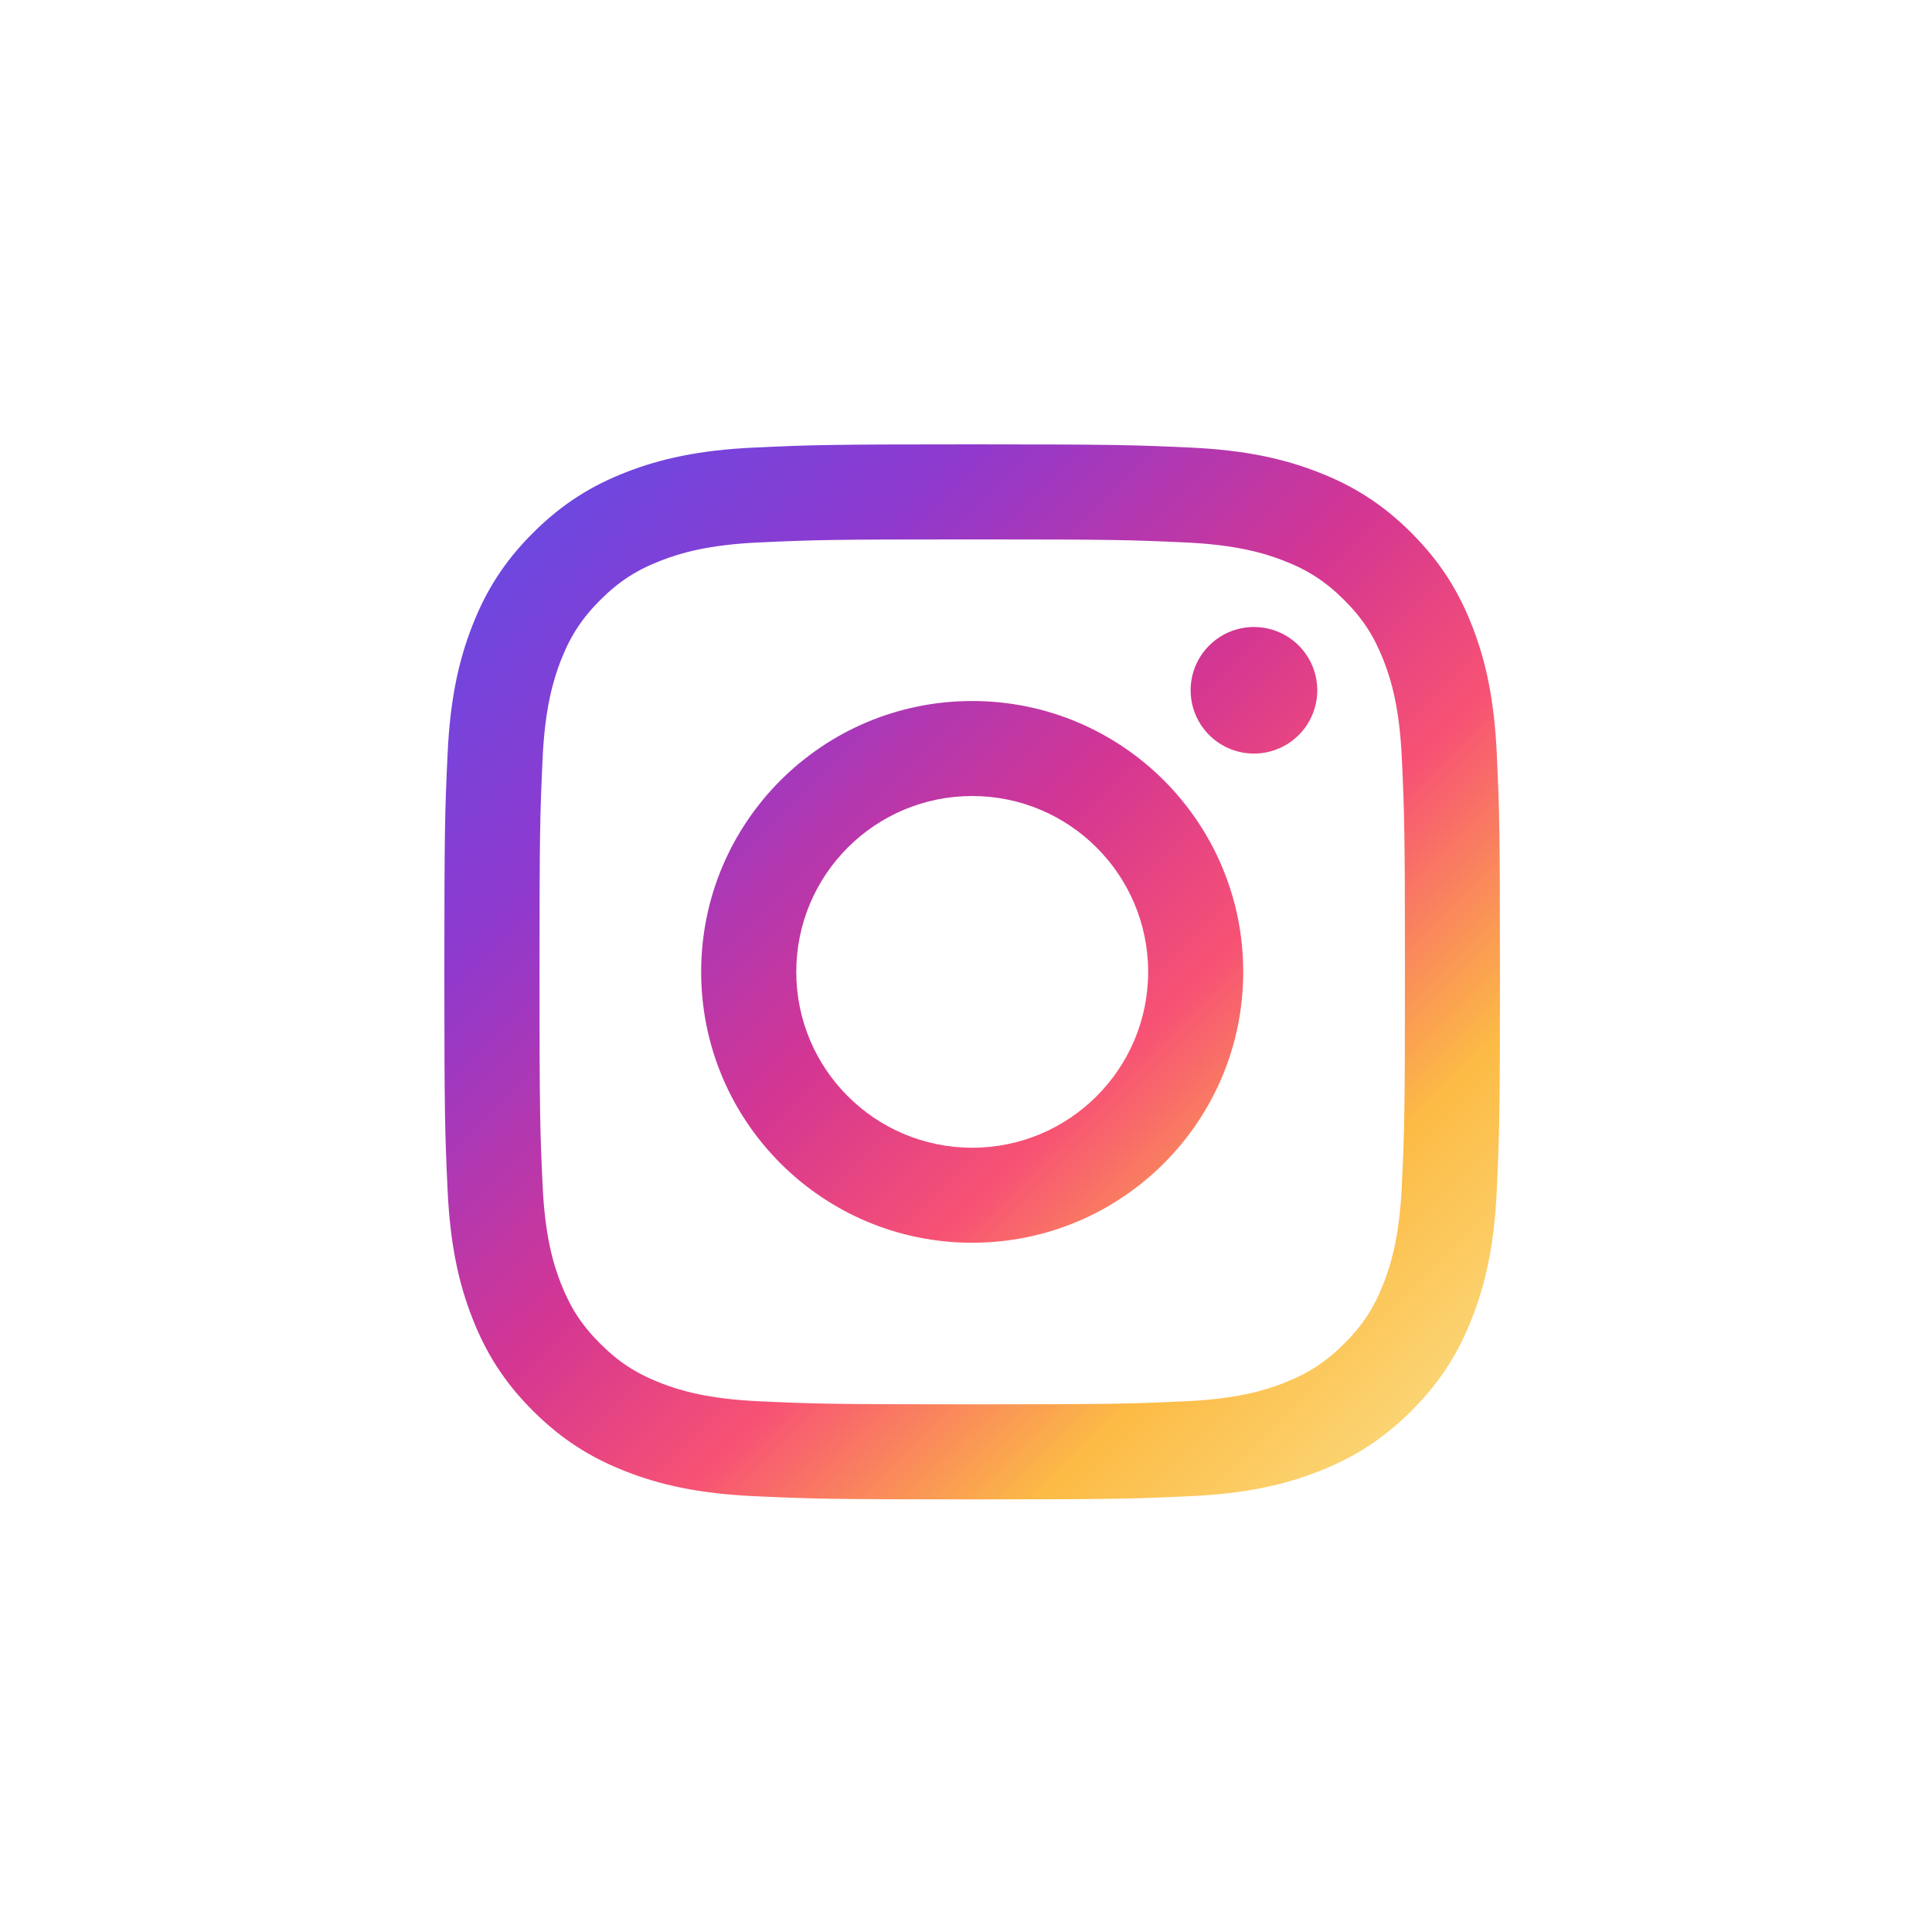
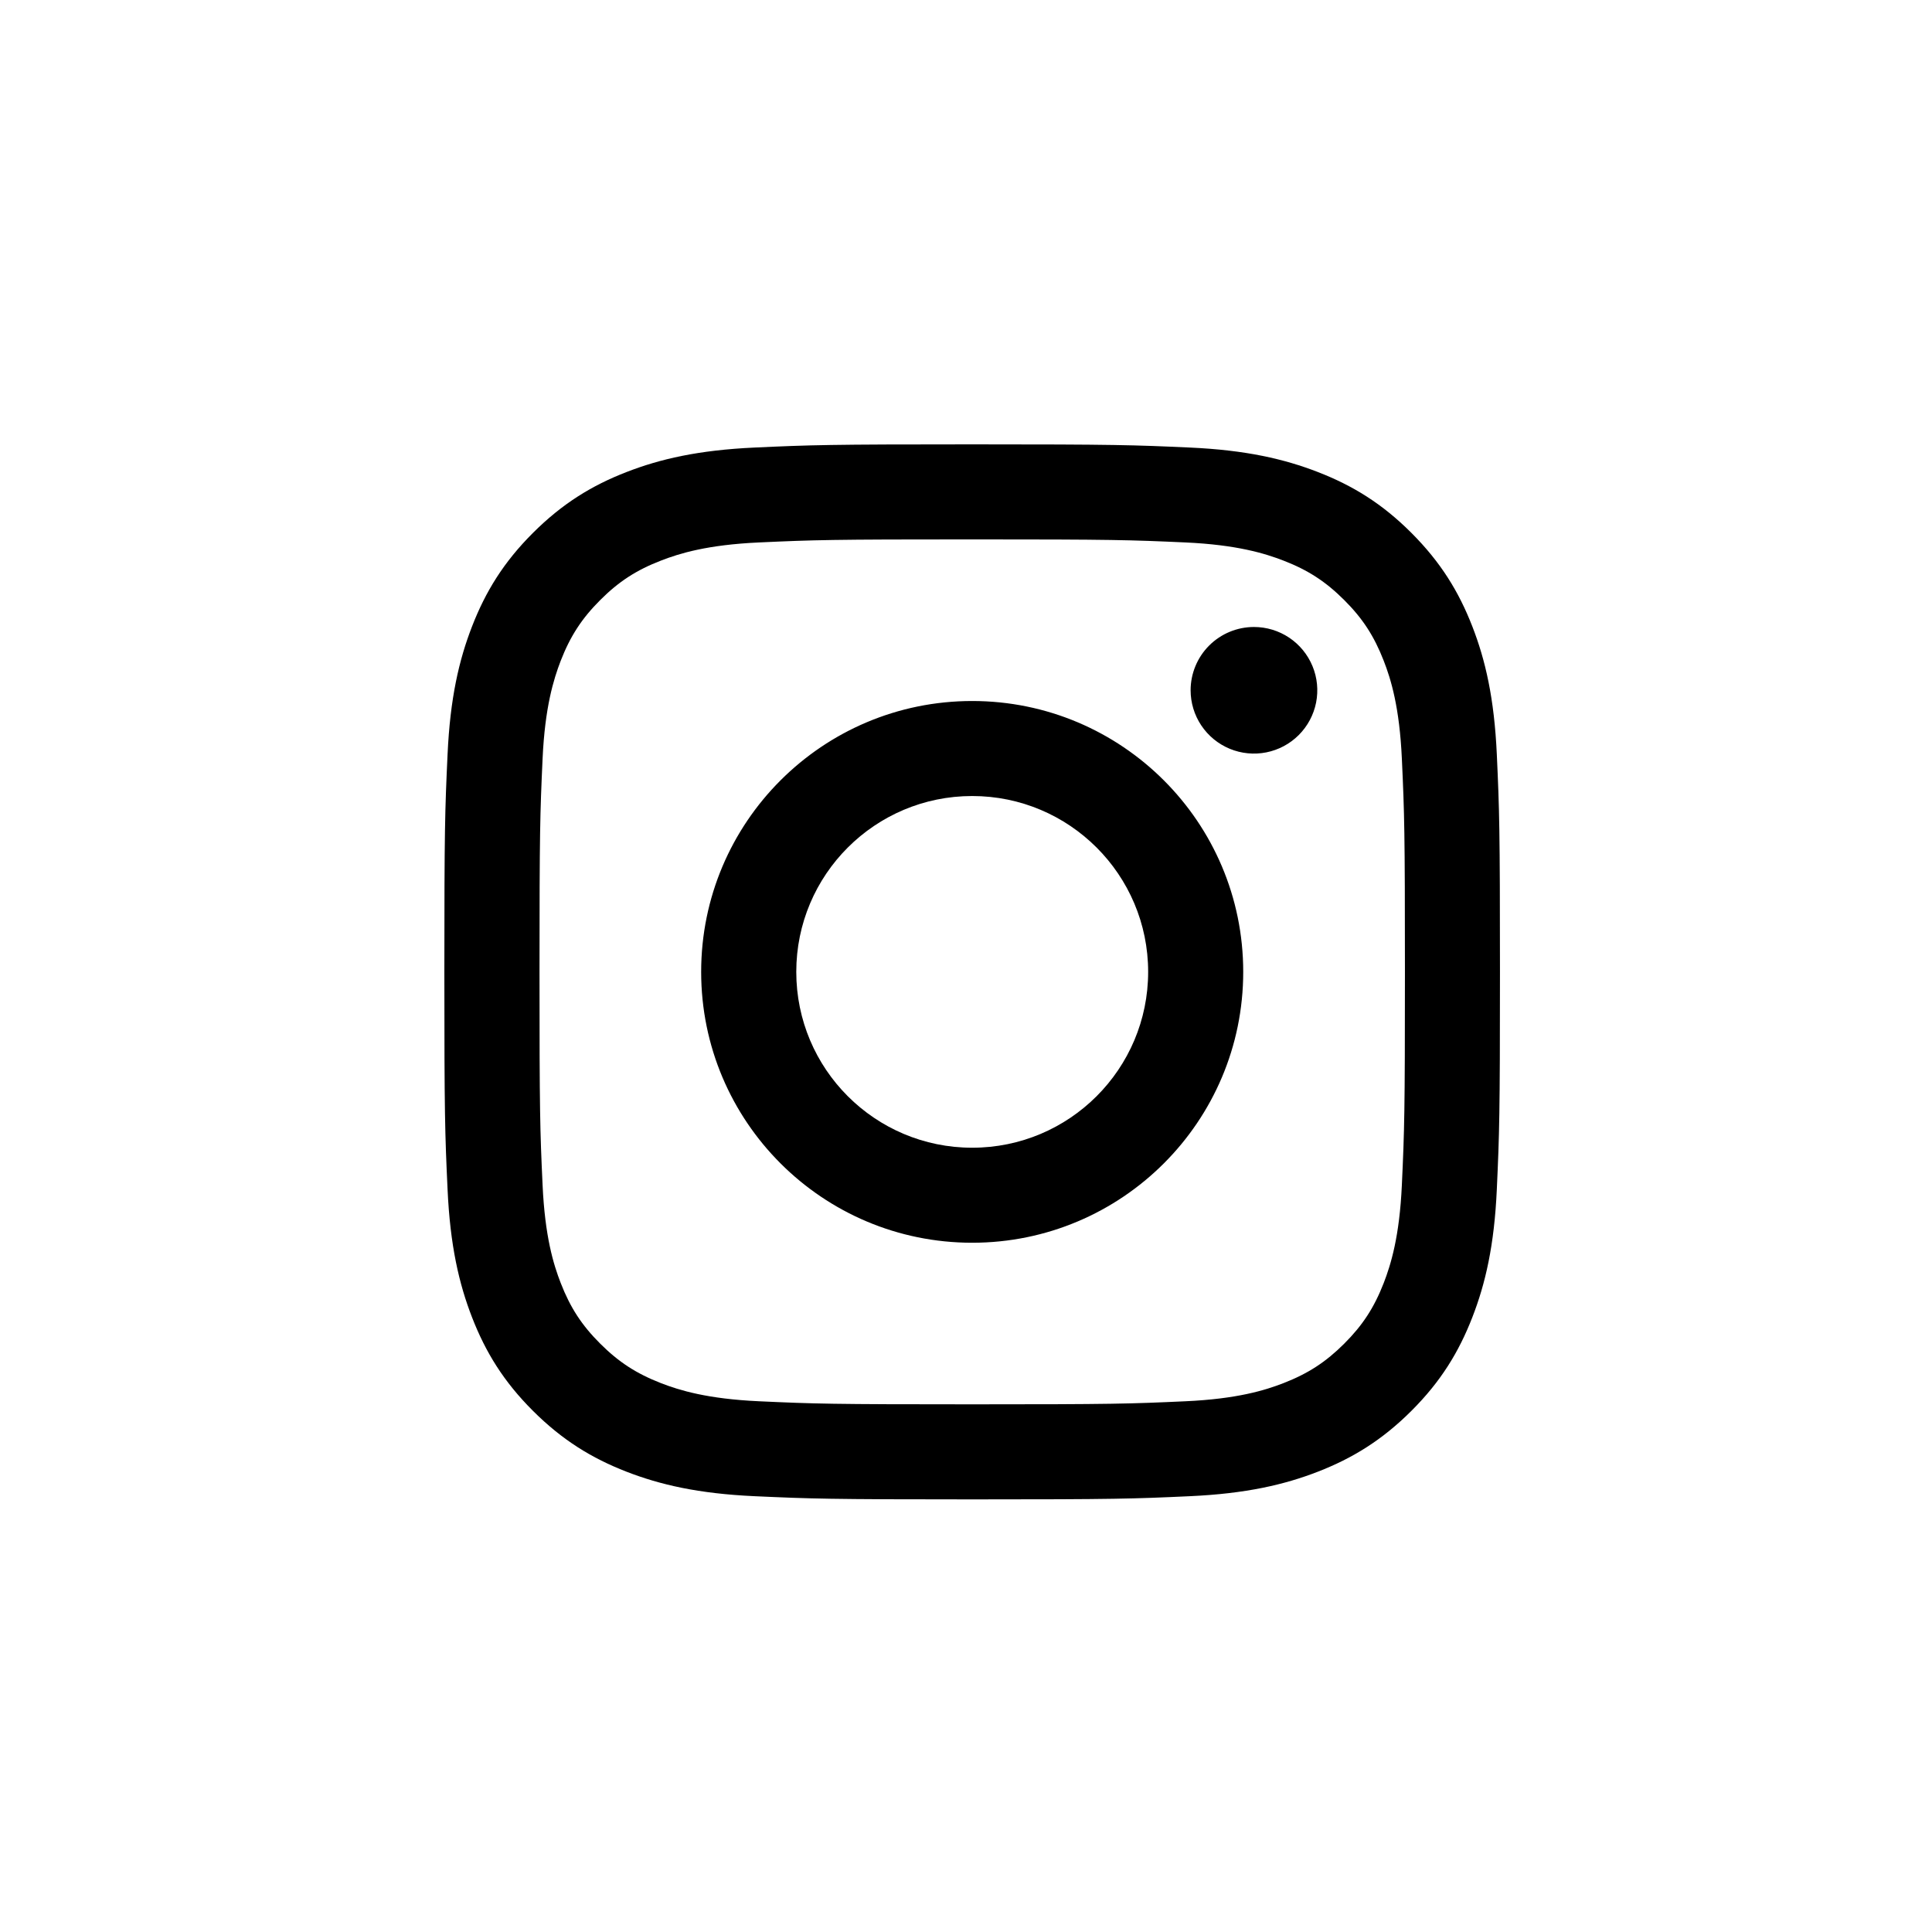
<svg xmlns="http://www.w3.org/2000/svg" width="100" height="100" viewBox="0 0 100 100" fill="none">
-   <path d="M41.215 50.304C41.215 45.278 45.291 41.202 50.32 41.202C55.35 41.202 59.428 45.278 59.428 50.304C59.428 55.33 55.35 59.406 50.32 59.406C45.291 59.406 41.215 55.33 41.215 50.304ZM36.292 50.304C36.292 58.047 42.572 64.324 50.32 64.324C58.068 64.324 64.349 58.047 64.349 50.304C64.349 42.561 58.068 36.284 50.32 36.284C42.572 36.284 36.292 42.561 36.292 50.304ZM61.626 35.728C61.626 36.376 61.818 37.009 62.178 37.548C62.538 38.087 63.05 38.507 63.649 38.756C64.248 39.004 64.907 39.069 65.543 38.943C66.179 38.817 66.763 38.505 67.222 38.047C67.68 37.589 67.993 37.005 68.12 36.37C68.246 35.734 68.182 35.075 67.934 34.477C67.686 33.878 67.266 33.366 66.727 33.005C66.188 32.645 65.554 32.453 64.906 32.453H64.904C64.035 32.453 63.202 32.798 62.587 33.412C61.972 34.026 61.627 34.859 61.626 35.728ZM39.283 72.529C36.619 72.407 35.172 71.964 34.209 71.59C32.934 71.093 32.024 70.502 31.067 69.547C30.11 68.592 29.518 67.683 29.023 66.409C28.648 65.448 28.205 64 28.084 61.338C27.951 58.46 27.925 57.596 27.925 50.304C27.925 43.013 27.953 42.151 28.084 39.27C28.205 36.608 28.652 35.164 29.023 34.2C29.52 32.925 30.111 32.015 31.067 31.059C32.023 30.103 32.932 29.511 34.209 29.017C35.171 28.642 36.619 28.198 39.283 28.077C42.163 27.945 43.028 27.919 50.32 27.919C57.613 27.919 58.479 27.947 61.361 28.077C64.025 28.199 65.47 28.645 66.434 29.017C67.71 29.511 68.62 30.104 69.577 31.059C70.534 32.014 71.124 32.925 71.621 34.2C71.996 35.161 72.439 36.608 72.56 39.27C72.693 42.151 72.719 43.013 72.719 50.304C72.719 57.596 72.693 58.458 72.56 61.338C72.439 64 71.993 65.447 71.621 66.409C71.124 67.683 70.533 68.593 69.577 69.547C68.621 70.501 67.71 71.093 66.434 71.59C65.473 71.964 64.025 72.408 61.361 72.529C58.481 72.661 57.616 72.688 50.32 72.688C43.025 72.688 42.162 72.661 39.283 72.529ZM39.057 23.165C36.148 23.298 34.161 23.759 32.425 24.434C30.628 25.131 29.106 26.066 27.586 27.583C26.065 29.1 25.132 30.623 24.434 32.42C23.759 34.155 23.298 36.14 23.166 39.047C23.031 41.958 23 42.889 23 50.304C23 57.719 23.031 58.65 23.166 61.561C23.298 64.468 23.759 66.453 24.434 68.188C25.132 69.984 26.065 71.508 27.586 73.025C29.106 74.542 30.628 75.475 32.425 76.174C34.164 76.849 36.148 77.31 39.057 77.443C41.971 77.575 42.901 77.608 50.32 77.608C57.74 77.608 58.671 77.577 61.584 77.443C64.493 77.31 66.479 76.849 68.215 76.174C70.012 75.475 71.534 74.542 73.055 73.025C74.576 71.508 75.507 69.984 76.206 68.188C76.882 66.453 77.345 64.468 77.475 61.561C77.608 58.647 77.638 57.719 77.638 50.304C77.638 42.889 77.608 41.958 77.475 39.047C77.343 36.14 76.882 34.154 76.206 32.42C75.507 30.624 74.573 29.102 73.055 27.583C71.537 26.063 70.012 25.131 68.218 24.434C66.479 23.759 64.492 23.296 61.586 23.165C58.673 23.033 57.742 23 50.322 23C42.903 23 41.971 23.031 39.057 23.165Z" fill="url(#paint0_linear_3_8182)" />
+   <path d="M41.215 50.304C41.215 45.278 45.291 41.202 50.32 41.202C55.35 41.202 59.428 45.278 59.428 50.304C59.428 55.33 55.35 59.406 50.32 59.406C45.291 59.406 41.215 55.33 41.215 50.304ZM36.292 50.304C36.292 58.047 42.572 64.324 50.32 64.324C58.068 64.324 64.349 58.047 64.349 50.304C64.349 42.561 58.068 36.284 50.32 36.284C42.572 36.284 36.292 42.561 36.292 50.304ZM61.626 35.728C61.626 36.376 61.818 37.009 62.178 37.548C62.538 38.087 63.05 38.507 63.649 38.756C64.248 39.004 64.907 39.069 65.543 38.943C66.179 38.817 66.763 38.505 67.222 38.047C67.68 37.589 67.993 37.005 68.12 36.37C68.246 35.734 68.182 35.075 67.934 34.477C67.686 33.878 67.266 33.366 66.727 33.005C66.188 32.645 65.554 32.453 64.906 32.453H64.904C64.035 32.453 63.202 32.798 62.587 33.412C61.972 34.026 61.627 34.859 61.626 35.728V35.728ZM39.283 72.529C36.619 72.407 35.172 71.964 34.209 71.59C32.934 71.093 32.024 70.502 31.067 69.547C30.11 68.592 29.518 67.683 29.023 66.409C28.648 65.448 28.205 64 28.084 61.338C27.951 58.46 27.925 57.596 27.925 50.304C27.925 43.013 27.953 42.151 28.084 39.27C28.205 36.608 28.652 35.164 29.023 34.2C29.52 32.925 30.111 32.015 31.067 31.059C32.023 30.103 32.932 29.511 34.209 29.017C35.171 28.642 36.619 28.198 39.283 28.077C42.163 27.945 43.028 27.919 50.32 27.919C57.613 27.919 58.479 27.947 61.361 28.077C64.025 28.199 65.47 28.645 66.434 29.017C67.71 29.511 68.62 30.104 69.577 31.059C70.534 32.014 71.124 32.925 71.621 34.2C71.996 35.161 72.439 36.608 72.56 39.27C72.693 42.151 72.719 43.013 72.719 50.304C72.719 57.596 72.693 58.458 72.56 61.338C72.439 64 71.993 65.447 71.621 66.409C71.124 67.683 70.533 68.593 69.577 69.547C68.621 70.501 67.71 71.093 66.434 71.59C65.473 71.964 64.025 72.408 61.361 72.529C58.481 72.661 57.616 72.688 50.32 72.688C43.025 72.688 42.162 72.661 39.283 72.529V72.529ZM39.057 23.165C36.148 23.298 34.161 23.759 32.425 24.434C30.628 25.131 29.106 26.066 27.586 27.583C26.065 29.1 25.132 30.623 24.434 32.42C23.759 34.155 23.298 36.14 23.166 39.047C23.031 41.958 23 42.889 23 50.304C23 57.719 23.031 58.65 23.166 61.561C23.298 64.468 23.759 66.453 24.434 68.188C25.132 69.984 26.065 71.508 27.586 73.025C29.106 74.542 30.628 75.475 32.425 76.174C34.164 76.849 36.148 77.31 39.057 77.443C41.971 77.575 42.901 77.608 50.32 77.608C57.74 77.608 58.671 77.577 61.584 77.443C64.493 77.31 66.479 76.849 68.215 76.174C70.012 75.475 71.534 74.542 73.055 73.025C74.576 71.508 75.507 69.984 76.206 68.188C76.882 66.453 77.345 64.468 77.475 61.561C77.608 58.647 77.638 57.719 77.638 50.304C77.638 42.889 77.608 41.958 77.475 39.047C77.343 36.14 76.882 34.154 76.206 32.42C75.507 30.624 74.573 29.102 73.055 27.583C71.537 26.063 70.012 25.131 68.218 24.434C66.479 23.759 64.492 23.296 61.586 23.165C58.673 23.033 57.742 23 50.322 23C42.903 23 41.971 23.031 39.057 23.165Z" fill="url(#paint0_linear_3_8182)" />
  <defs>
    <linearGradient id="paint0_linear_3_8182" x1="76.588" y1="77.608" x2="21.98" y2="22.969" gradientUnits="userSpaceOnUse">
-       <stop stop-color="#FBE18A" />
-       <stop offset="0.21" stop-color="#FCBB45" />
-       <stop offset="0.38" stop-color="#F75274" />
-       <stop offset="0.52" stop-color="#D53692" />
-       <stop offset="0.74" stop-color="#8F39CE" />
-       <stop offset="1" stop-color="#5B4FE9" />
+       <stop />
+       <stop offset="0.21" />
+       <stop offset="0.38" />
+       <stop offset="0.52" />
+       <stop offset="1" />
+       <stop offset="1" />
    </linearGradient>
  </defs>
</svg>
